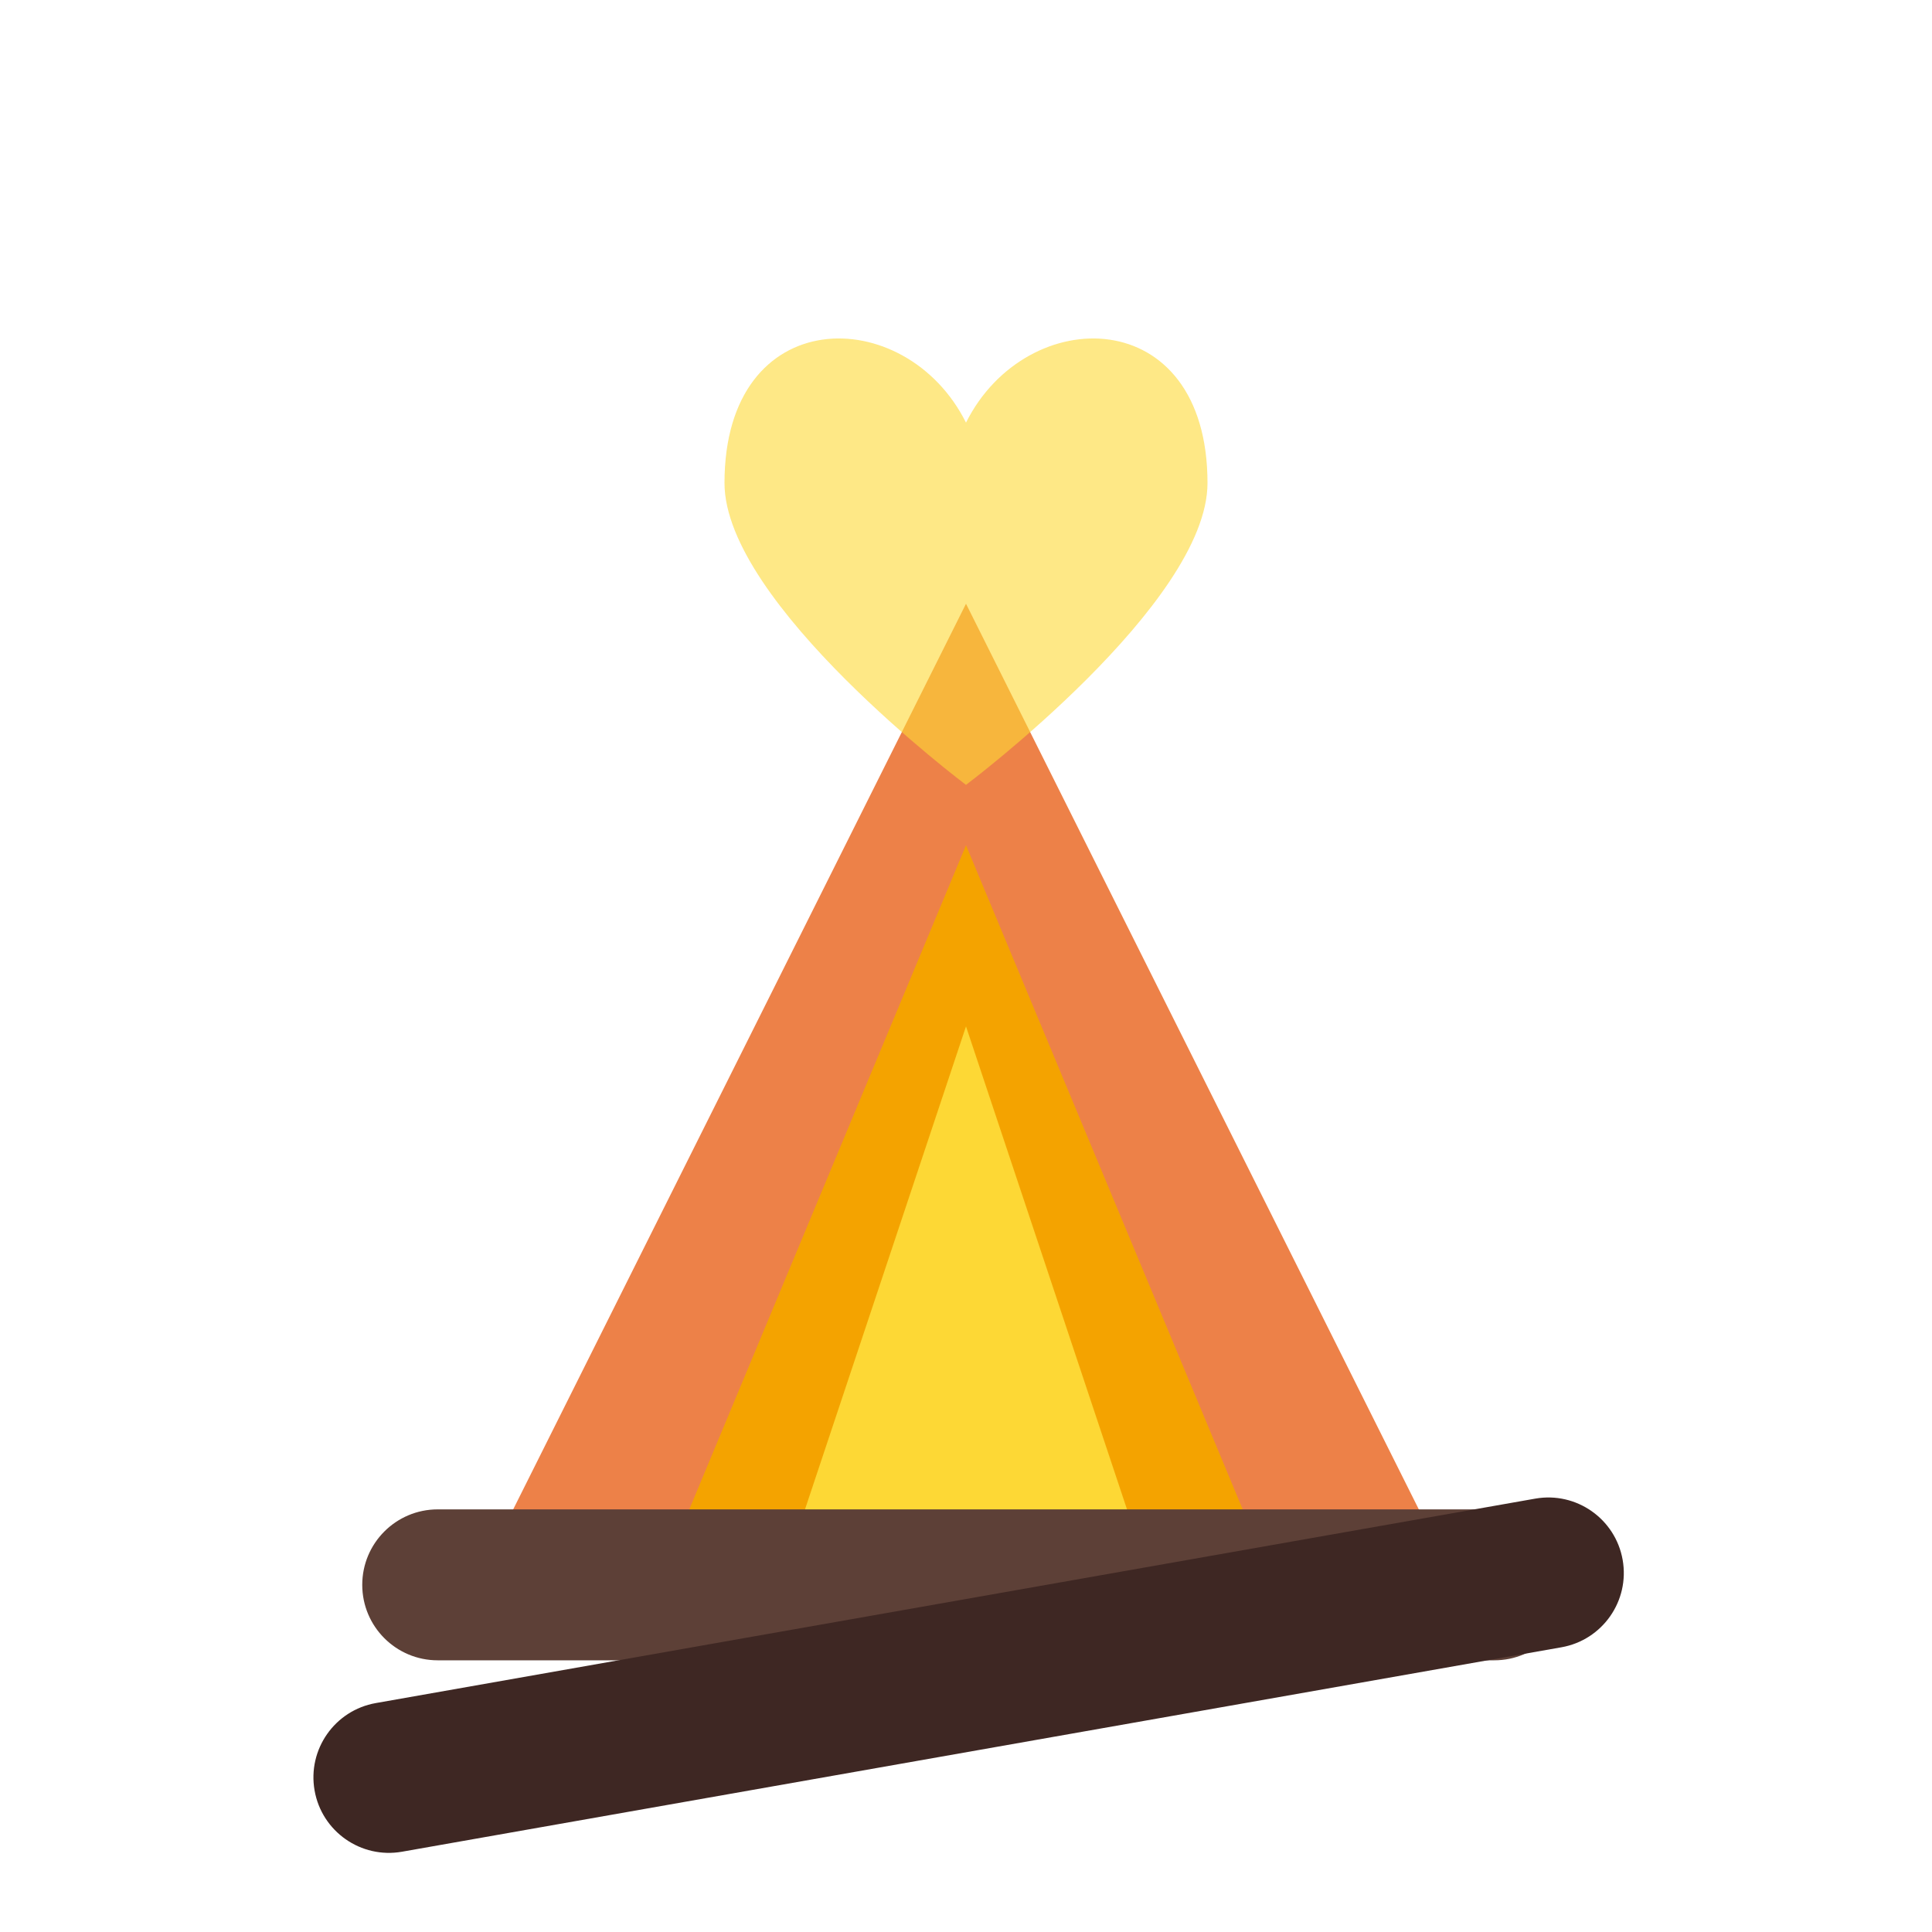
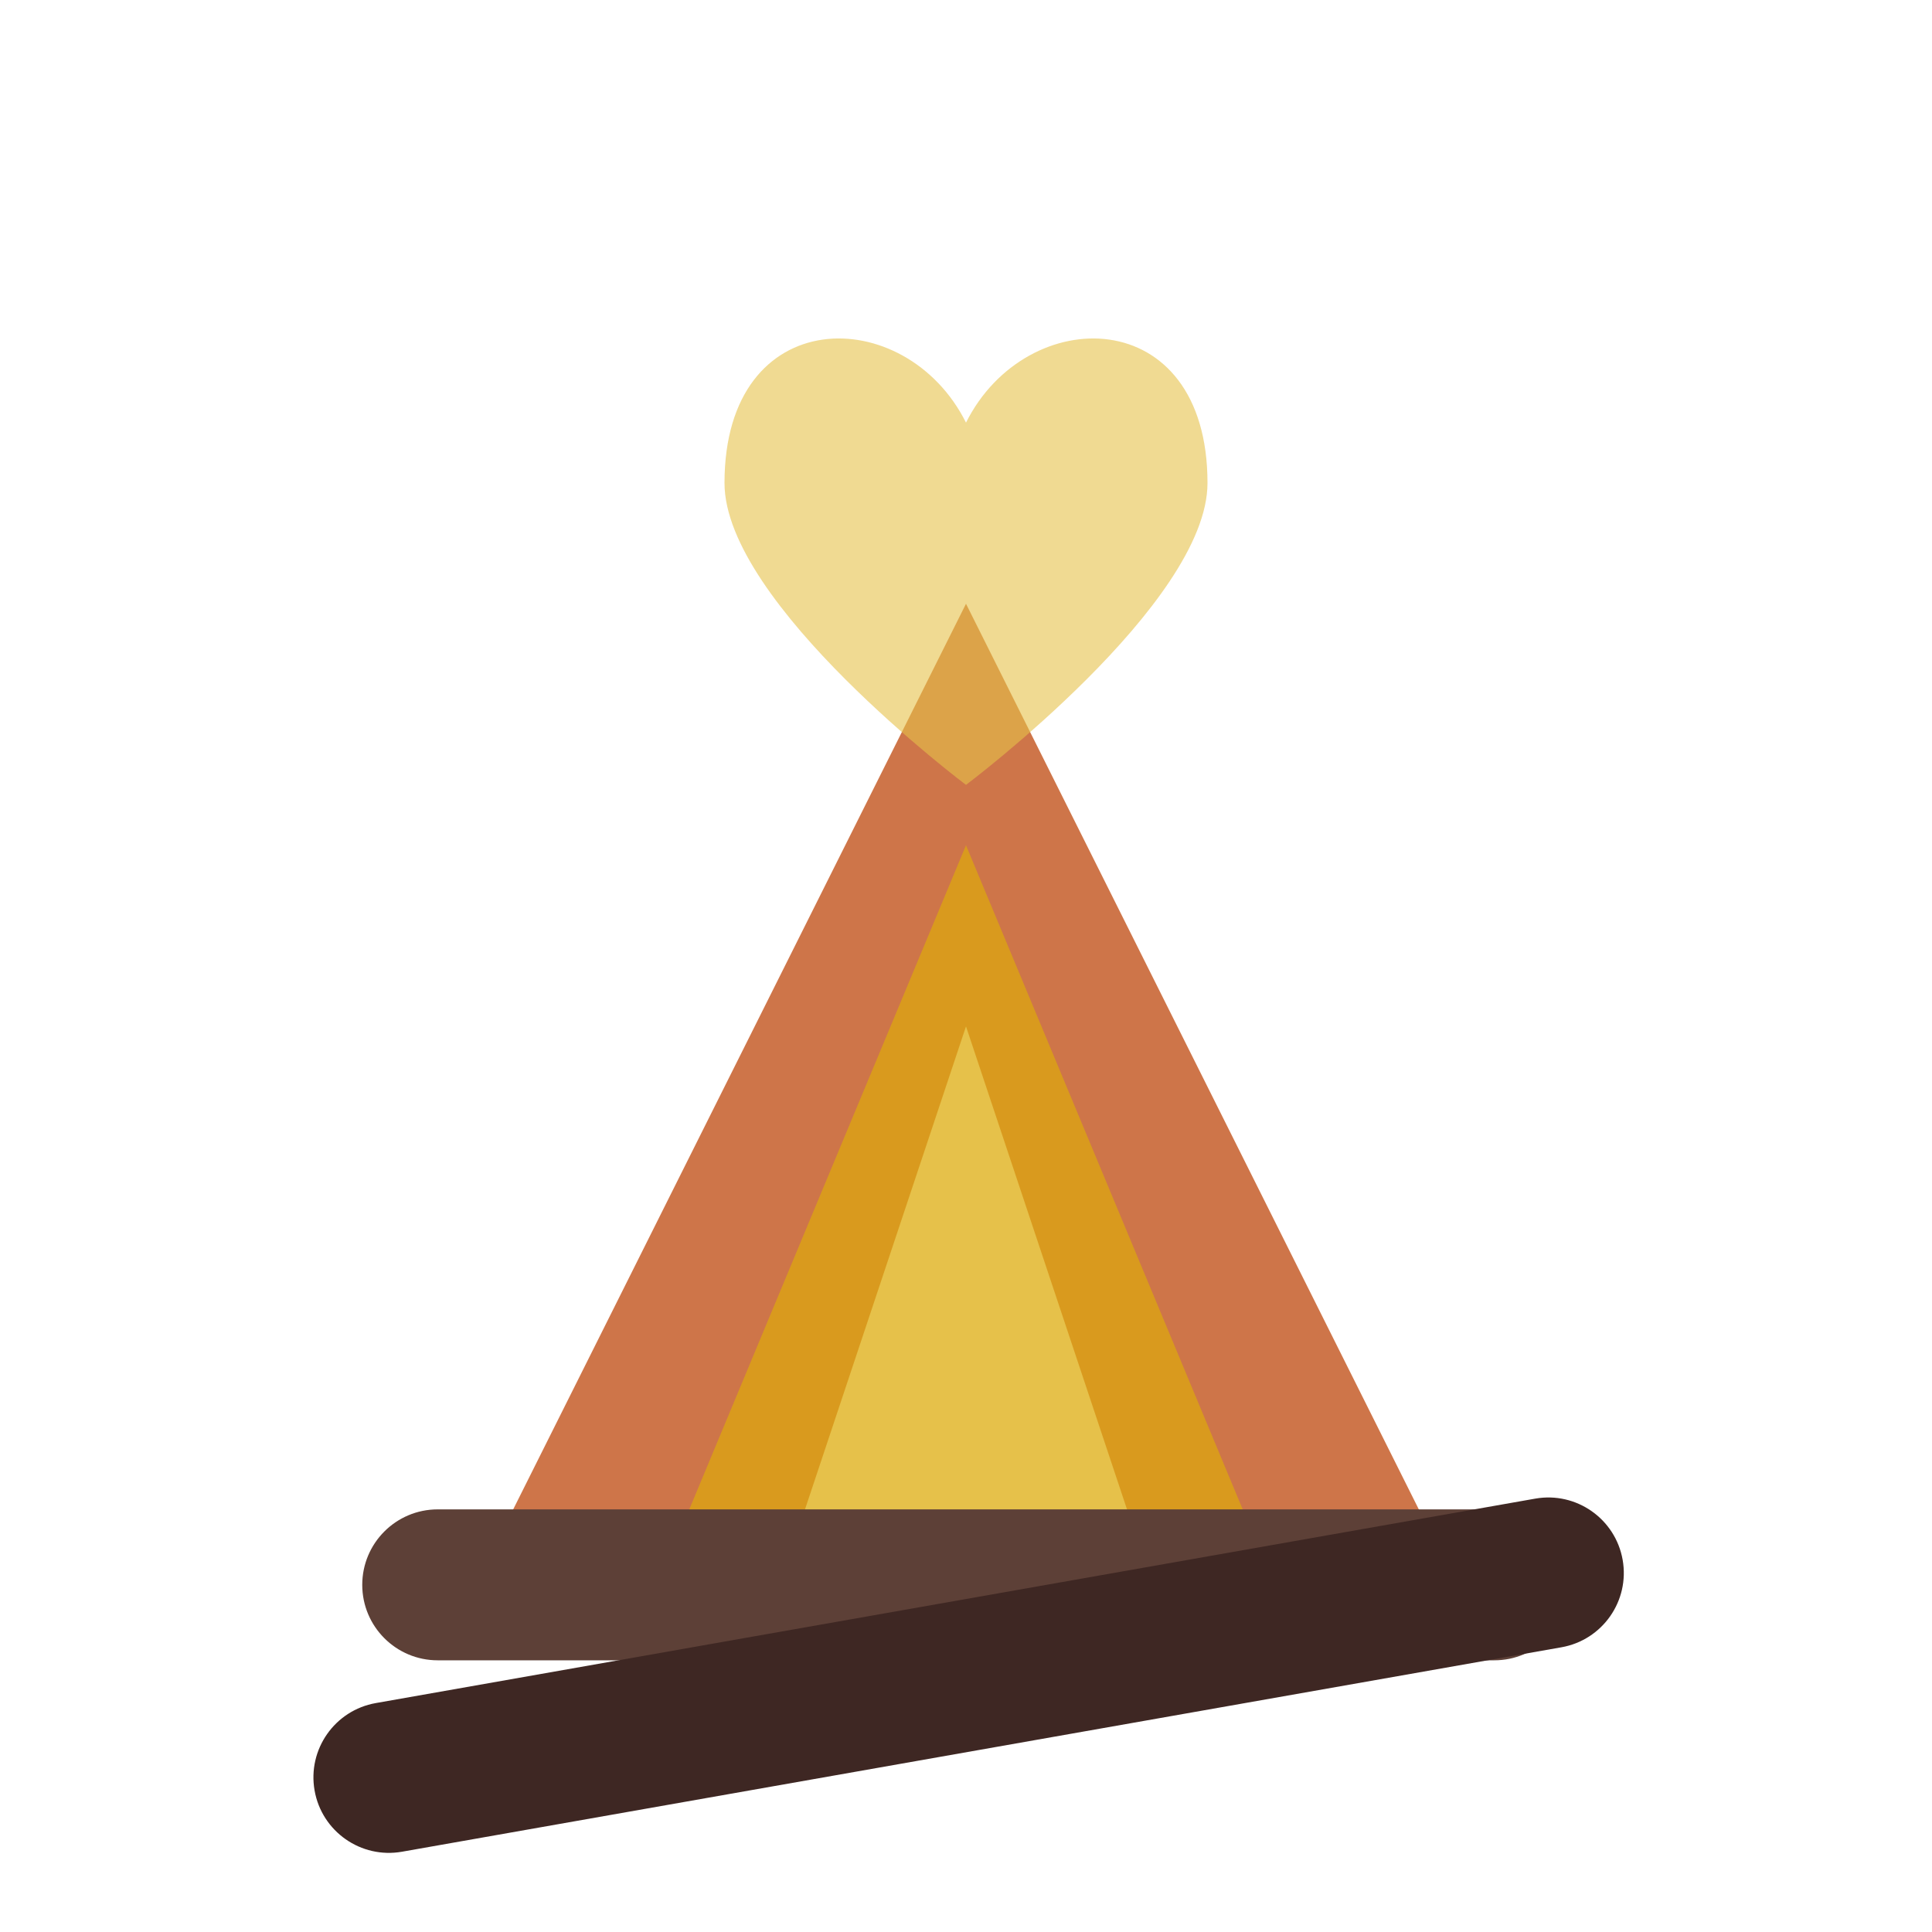
<svg xmlns="http://www.w3.org/2000/svg" viewBox="0 0 64 64">
-   <path d="M16 52 L32 20 L48 52 Z" fill="#e8611a" opacity="0.8" />
-   <path d="M22 52 L32 28 L42 52 Z" fill="#f4a300" />
-   <path d="M26 52 L32 34 L38 52 Z" fill="#fdd835" />
+   <path d="M16 52 L32 20 L48 52 Z" fill="#c2531c" opacity="0.8" />
+   <path d="M22 52 L32 28 L42 52 Z" fill="#d99a1e" />
+   <path d="M26 52 L32 34 L38 52 Z" fill="#e6c14a" />
  <rect x="12" y="50" width="40" height="5" rx="2.5" fill="#5d4037" />
  <rect x="10" y="53" width="44" height="5" rx="2.5" fill="#3e2723" transform="rotate(-10 32 55)" />
-   <path d="M32 14 C30 10 24 10 24 16 C24 20 32 26 32 26 C32 26 40 20 40 16 C40 10 34 10 32 14Z" fill="#fdd835" opacity="0.6" />
+   <path d="M32 14 C30 10 24 10 24 16 C24 20 32 26 32 26 C32 26 40 20 40 16 C40 10 34 10 32 14Z" fill="#e6c14a" opacity="0.6" />
</svg>
